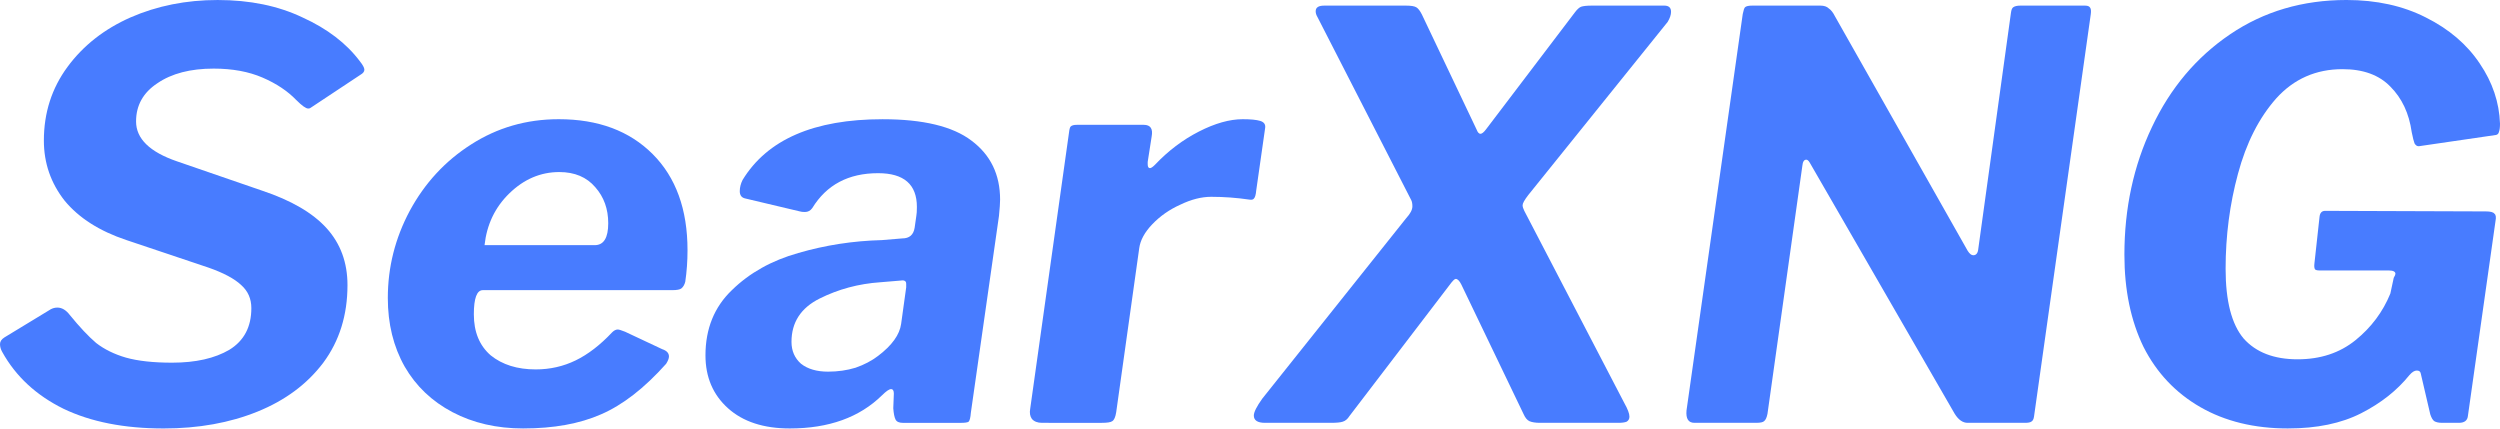
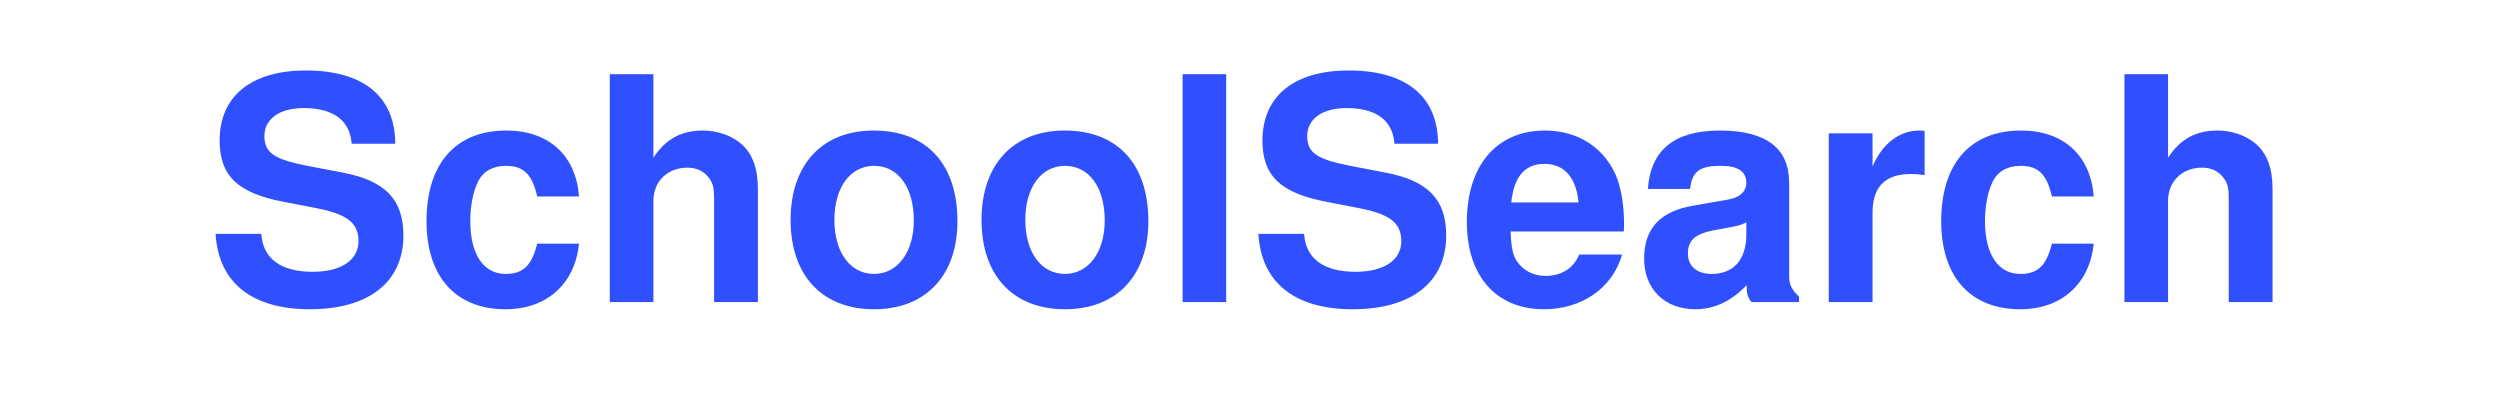
- <svg xmlns="http://www.w3.org/2000/svg" id="svg8" version="1.1" viewBox="0 0 225.869 38.71" height="38.71mm" width="225.869mm">
-   <defs id="defs2" />
-   <g transform="translate(-4.020089,-7.482607)" id="layer1">
-     <g transform="translate(-25.70238,-86.17857)" style="font-style:normal;font-weight:normal;font-size:50.8px;line-height:1.25;font-family:sans-serif;fill:#487cff;fill-opacity:1;stroke:none;stroke-width:0.265" id="text884" aria-label="SearXNG">
-       <path id="path886" style="font-style:normal;font-variant:normal;font-weight:normal;font-stretch:normal;font-size:50.8px;font-family:'Libre Franklin';-inkscape-font-specification:'Libre Franklin';fill:#487cff;fill-opacity:1;stroke-width:0.265" d="m 56.494,102.704 q -1.168,-1.219 -3.048,-2.032 -1.88,-0.813 -4.42,-0.813 -3.15,0 -5.08,1.321 -1.93,1.27 -1.93,3.454 0,2.337 3.708,3.607 l 7.671,2.642 q 3.962,1.321 5.842,3.404 1.88,2.083 1.88,5.131 0,4.064 -2.184,7.01 -2.184,2.896 -5.944,4.42 -3.759,1.524 -8.484,1.524 -5.334,0 -9.042,-1.778 -3.708,-1.829 -5.537,-5.131 -0.203,-0.356 -0.203,-0.711 0,-0.356 0.406,-0.61 l 4.013,-2.438 q 0.356,-0.254 0.762,-0.254 0.61,0 1.118,0.66 1.321,1.626 2.388,2.54 1.118,0.864 2.692,1.321 1.626,0.457 4.166,0.457 3.2,0 5.182,-1.168 1.981,-1.219 1.981,-3.759 0,-1.27 -0.914,-2.083 -0.914,-0.864 -2.946,-1.575 l -7.417,-2.489 q -3.658,-1.219 -5.588,-3.556 -1.88,-2.388 -1.88,-5.436 0,-3.759 2.134,-6.655 2.134,-2.896 5.69,-4.47 3.607,-1.575 7.874,-1.575 4.369,0 7.671,1.575 3.353,1.524 5.182,3.962 0.406,0.508 0.406,0.762 0,0.254 -0.356,0.457 l -4.521,2.997 q -0.051,0.051 -0.203,0.051 -0.305,0 -1.067,-0.762 z" />
-       <path id="path888" style="font-style:normal;font-variant:normal;font-weight:normal;font-stretch:normal;font-size:50.8px;font-family:'Libre Franklin';-inkscape-font-specification:'Libre Franklin';fill:#487cff;fill-opacity:1;stroke-width:0.265" d="m 77.004,132.371 q -3.607,0 -6.401,-1.473 -2.794,-1.473 -4.318,-4.115 -1.524,-2.692 -1.524,-6.198 0,-4.166 1.981,-7.874 2.032,-3.759 5.537,-5.994 3.556,-2.286 7.925,-2.286 5.334,0 8.484,3.15 3.15,3.15 3.15,8.687 0,1.473 -0.203,2.845 -0.102,0.406 -0.356,0.61 -0.203,0.152 -0.813,0.152 h -17.12 q -0.813,0 -0.813,2.184 0,2.388 1.524,3.708 1.575,1.27 4.064,1.27 1.93,0 3.607,-0.813 1.676,-0.813 3.302,-2.54 0.254,-0.254 0.508,-0.254 0.152,0 0.66,0.203 l 3.353,1.575 q 0.61,0.203 0.61,0.66 0,0.254 -0.254,0.66 -2.946,3.302 -5.893,4.572 -2.896,1.27 -7.01,1.27 z m 6.452,-16.561 q 1.219,0 1.219,-1.981 0,-1.93 -1.168,-3.251 -1.168,-1.372 -3.251,-1.372 -2.54,0 -4.521,1.93 -1.93,1.88 -2.235,4.674 z" />
-       <path id="path890" style="font-style:normal;font-variant:normal;font-weight:normal;font-stretch:normal;font-size:50.8px;font-family:'Libre Franklin';-inkscape-font-specification:'Libre Franklin';fill:#487cff;fill-opacity:1;stroke-width:0.265" d="m 109.411,129.374 q -3.048,2.997 -8.331,2.997 -3.556,0 -5.588,-1.829 -2.032,-1.829 -2.032,-4.775 0,-3.607 2.388,-5.893 2.388,-2.337 5.994,-3.353 3.658,-1.067 7.569,-1.168 l 1.829,-0.152 q 0.965,0 1.118,-0.965 l 0.152,-1.067 q 0.051,-0.254 0.051,-0.813 0,-3.048 -3.505,-3.048 -4.013,0 -5.944,3.15 -0.254,0.356 -0.66,0.356 -0.305,0 -0.457,-0.051 l -4.928,-1.168 q -0.508,-0.102 -0.508,-0.66 0,-0.508 0.254,-1.016 3.353,-5.486 12.649,-5.486 5.486,0 8.026,1.93 2.591,1.93 2.591,5.334 0,0.457 -0.102,1.473 l -2.54,17.78 q -0.051,0.66 -0.203,0.813 -0.152,0.102 -0.711,0.102 h -5.232 q -0.508,0 -0.66,-0.305 -0.152,-0.305 -0.203,-1.016 l 0.051,-1.321 q 0,-0.406 -0.254,-0.406 -0.254,0 -0.813,0.559 z m 2.184,-9.754 v -0.305 q 0,-0.203 -0.102,-0.254 -0.102,-0.102 -0.406,-0.051 l -1.829,0.152 q -2.946,0.203 -5.486,1.473 -2.54,1.27 -2.54,3.912 0,1.219 0.864,1.981 0.914,0.711 2.438,0.711 1.321,0 2.489,-0.356 1.168,-0.406 2.032,-1.067 1.88,-1.422 2.083,-2.896 z" />
-       <path id="path892" style="font-style:normal;font-variant:normal;font-weight:normal;font-stretch:normal;font-size:50.8px;font-family:'Libre Franklin';-inkscape-font-specification:'Libre Franklin';fill:#487cff;fill-opacity:1;stroke-width:0.265" d="m 123.864,131.863 q -0.61,0 -0.914,-0.356 -0.254,-0.356 -0.152,-0.914 l 3.505,-24.943 q 0.051,-0.457 0.152,-0.559 0.152,-0.152 0.559,-0.152 h 6.045 q 0.914,0 0.711,1.067 l -0.356,2.286 v 0.203 q 0,0.356 0.203,0.356 0.152,0 0.457,-0.305 1.778,-1.88 3.962,-2.997 2.184,-1.118 3.962,-1.118 1.067,0 1.575,0.152 0.508,0.152 0.457,0.61 l -0.813,5.69 q -0.051,0.559 -0.203,0.711 -0.102,0.152 -0.406,0.102 -1.727,-0.254 -3.454,-0.254 -1.321,0 -2.794,0.711 -1.473,0.66 -2.54,1.778 -1.016,1.067 -1.168,2.134 l -2.083,14.834 q -0.102,0.66 -0.356,0.813 -0.203,0.152 -0.965,0.152 z" />
-       <path id="path894" style="font-style:normal;font-variant:normal;font-weight:normal;font-stretch:normal;font-size:50.8px;font-family:'Libre Franklin';-inkscape-font-specification:'Libre Franklin';fill:#487cff;fill-opacity:1;stroke-width:0.265" d="m 176.481,130.085 q 0.457,0.813 0.457,1.219 0,0.305 -0.254,0.457 -0.254,0.102 -0.762,0.102 h -7.061 q -0.61,0 -0.965,-0.152 -0.305,-0.152 -0.508,-0.61 l -5.639,-11.735 q -0.254,-0.508 -0.508,-0.508 -0.152,0 -0.559,0.559 l -9.042,11.836 q -0.254,0.406 -0.61,0.508 -0.305,0.102 -1.067,0.102 h -5.944 q -1.016,0 -1.016,-0.66 0,-0.457 0.762,-1.524 l 13.005,-16.307 q 0.559,-0.61 0.559,-1.067 0,-0.356 -0.102,-0.559 l -8.484,-16.561 q -0.152,-0.254 -0.152,-0.508 0,-0.508 0.762,-0.508 h 7.417 q 0.66,0 0.914,0.152 0.254,0.152 0.508,0.66 l 4.928,10.363 q 0.152,0.406 0.356,0.406 0.203,0 0.508,-0.406 l 8.026,-10.566 q 0.305,-0.406 0.559,-0.508 0.305,-0.102 0.965,-0.102 h 6.553 q 0.61,0 0.61,0.559 0,0.406 -0.305,0.914 l -12.598,15.646 q -0.508,0.66 -0.508,0.914 0,0.203 0.152,0.508 z" />
-       <path id="path896" style="font-style:normal;font-variant:normal;font-weight:normal;font-stretch:normal;font-size:50.8px;font-family:'Libre Franklin';-inkscape-font-specification:'Libre Franklin';fill:#487cff;fill-opacity:1;stroke-width:0.265" d="m 218.113,94.169 q 0.356,0 0.457,0.203 0.102,0.152 0.051,0.559 l -5.131,36.373 q -0.051,0.356 -0.254,0.457 -0.152,0.102 -0.559,0.102 h -5.182 q -0.66,0 -1.168,-0.813 l -13.106,-22.708 q -0.152,-0.254 -0.305,-0.254 -0.305,0 -0.356,0.559 l -3.15,22.403 q -0.102,0.508 -0.305,0.66 -0.152,0.152 -0.711,0.152 h -5.588 q -0.813,0 -0.711,-1.118 l 5.08,-35.814 q 0.102,-0.508 0.203,-0.61 0.152,-0.152 0.66,-0.152 h 6.147 q 0.508,0 0.762,0.254 0.305,0.203 0.559,0.711 l 11.989,21.184 q 0.254,0.406 0.508,0.406 0.406,0 0.457,-0.61 l 2.946,-21.285 q 0.051,-0.406 0.203,-0.508 0.203,-0.152 0.66,-0.152 z" />
-       <path id="path898" style="font-style:normal;font-variant:normal;font-weight:normal;font-stretch:normal;font-size:50.8px;font-family:'Libre Franklin';-inkscape-font-specification:'Libre Franklin';fill:#487cff;fill-opacity:1;stroke-width:0.265" d="m 236.44,132.371 q -4.572,0 -7.925,-1.93 -3.353,-1.93 -5.131,-5.436 -1.727,-3.556 -1.727,-8.331 0,-6.299 2.489,-11.532 2.489,-5.283 7.061,-8.382 4.572,-3.099 10.516,-3.099 4.064,0 7.163,1.575 3.15,1.575 4.877,4.166 1.727,2.54 1.829,5.436 0,0.508 -0.102,0.762 -0.051,0.203 -0.254,0.254 l -6.96,1.016 h -0.051 q -0.203,0 -0.356,-0.254 -0.102,-0.254 -0.254,-1.016 -0.356,-2.54 -1.93,-4.115 -1.524,-1.575 -4.318,-1.575 -3.607,0 -5.994,2.642 -2.337,2.642 -3.454,6.807 -1.118,4.115 -1.118,8.585 0,4.369 1.626,6.299 1.676,1.88 4.877,1.88 3.099,0 5.232,-1.727 2.134,-1.727 3.15,-4.216 l 0.305,-1.422 q 0.152,-0.254 0.152,-0.356 0,-0.305 -0.61,-0.305 h -6.248 q -0.305,0 -0.406,-0.102 -0.102,-0.152 -0.051,-0.559 l 0.457,-4.166 q 0.051,-0.559 0.508,-0.559 l 14.529,0.051 q 0.61,0 0.762,0.203 0.203,0.152 0.102,0.66 l -2.489,17.577 q -0.051,0.66 -0.813,0.66 h -1.524 q -0.457,0 -0.711,-0.152 -0.203,-0.152 -0.356,-0.61 l -0.864,-3.708 q -0.051,-0.254 -0.356,-0.254 -0.305,0 -0.66,0.406 -1.676,2.083 -4.369,3.454 -2.692,1.372 -6.604,1.372 z" />
-     </g>
-   </g>
+ <svg xmlns="http://www.w3.org/2000/svg" width="960" height="160" viewBox="0 0 240 40">
+   <text x="120" y="29" text-anchor="middle" font-family="Helvetica, Arial, 'Liberation Sans', sans-serif" font-size="30" font-weight="600" fill="#3050ff">SchoolSearch</text>
</svg>
